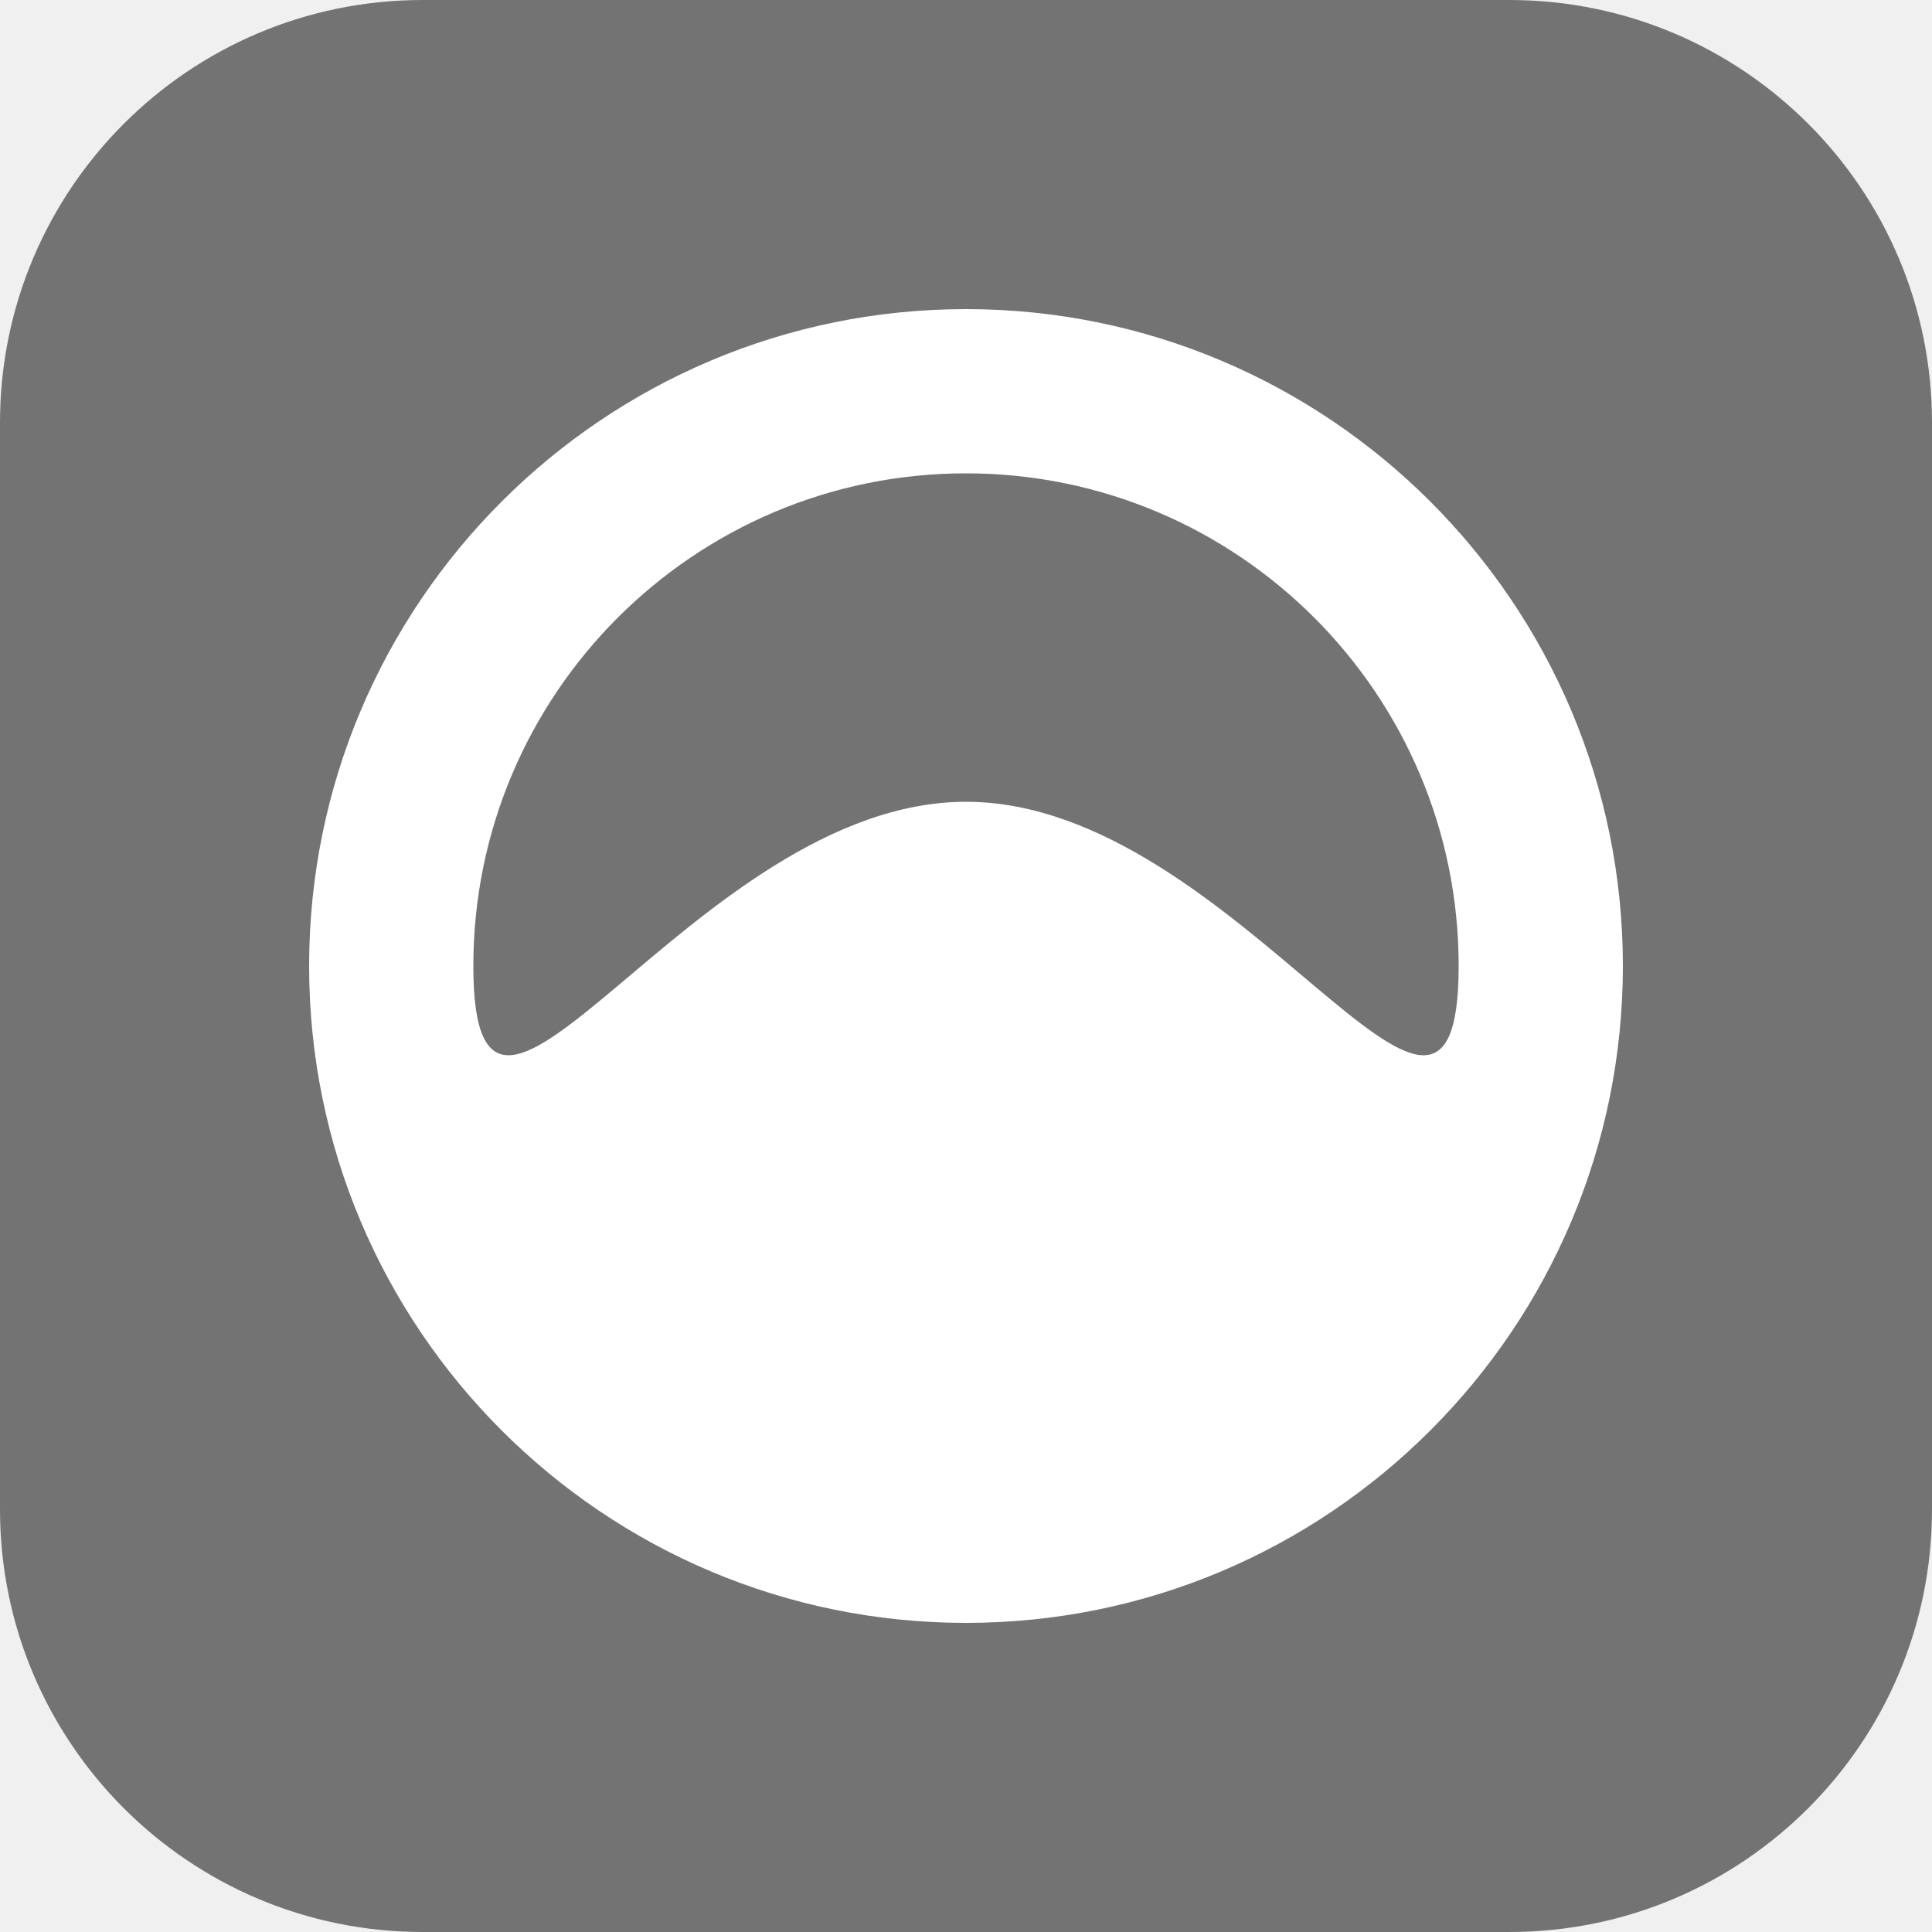
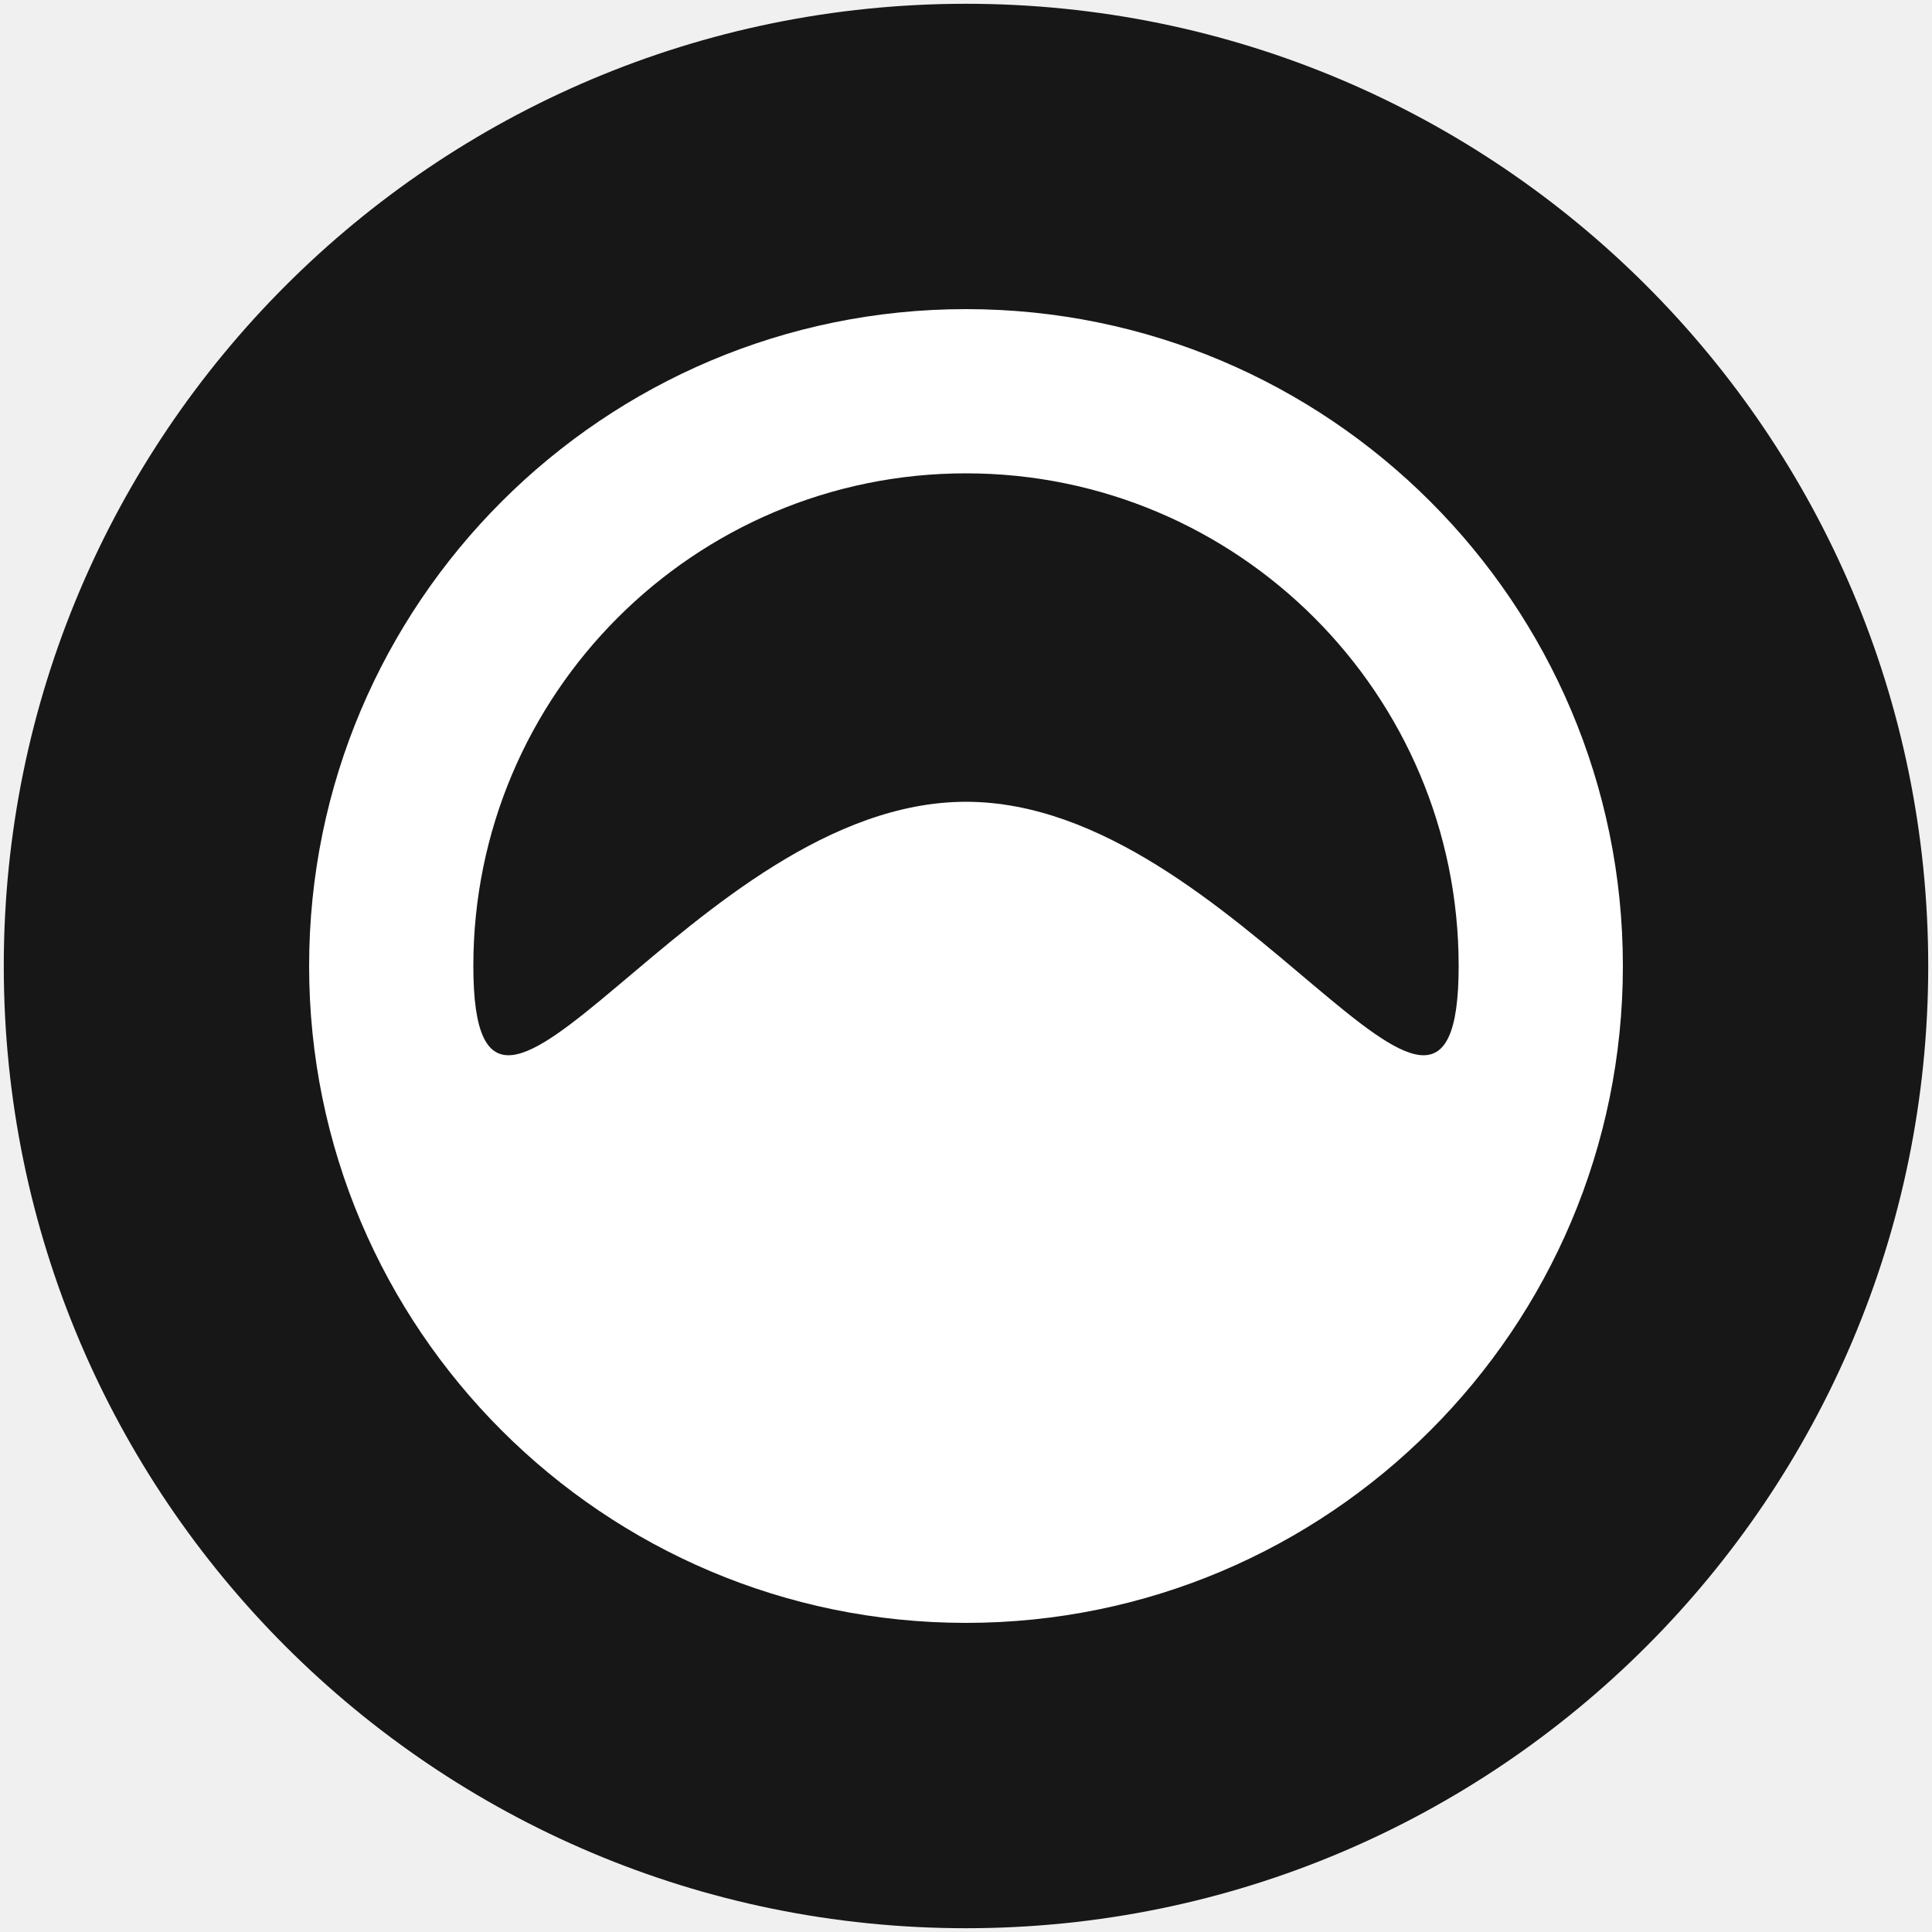
<svg xmlns="http://www.w3.org/2000/svg" width="1024" height="1024" viewBox="0 0 1024 1024" version="1.1" style="fill-rule: evenodd; clip-rule: evenodd; stroke-linejoin: round; stroke-miterlimit: 2">
-   <rect x="0" y="0" width="1024" height="1024" rx="224" ry="224" style="fill: #737373" />
+   <circle cx="512" cy="512" r="510" style="fill: #171717" />
  <g transform="translate(512 512) scale(0.85) translate(-512 -512)">
    <g transform="matrix(1.969231,0,0,1.969231,7.876923,7.876923)">
      <path d="M256,48C370.798,48 464,141.202 464,256C464,370.798 370.798,464 256,464C141.202,464 48,370.798 48,256C48,141.202 141.202,48 256,48ZM256,100C169.901,100 100,169.901 100,256C100,342.099 169.901,204 256,204C342.099,204 412,342.099 412,256C412,169.901 342.099,100 256,100Z" style="fill: white" />
    </g>
  </g>
</svg>
